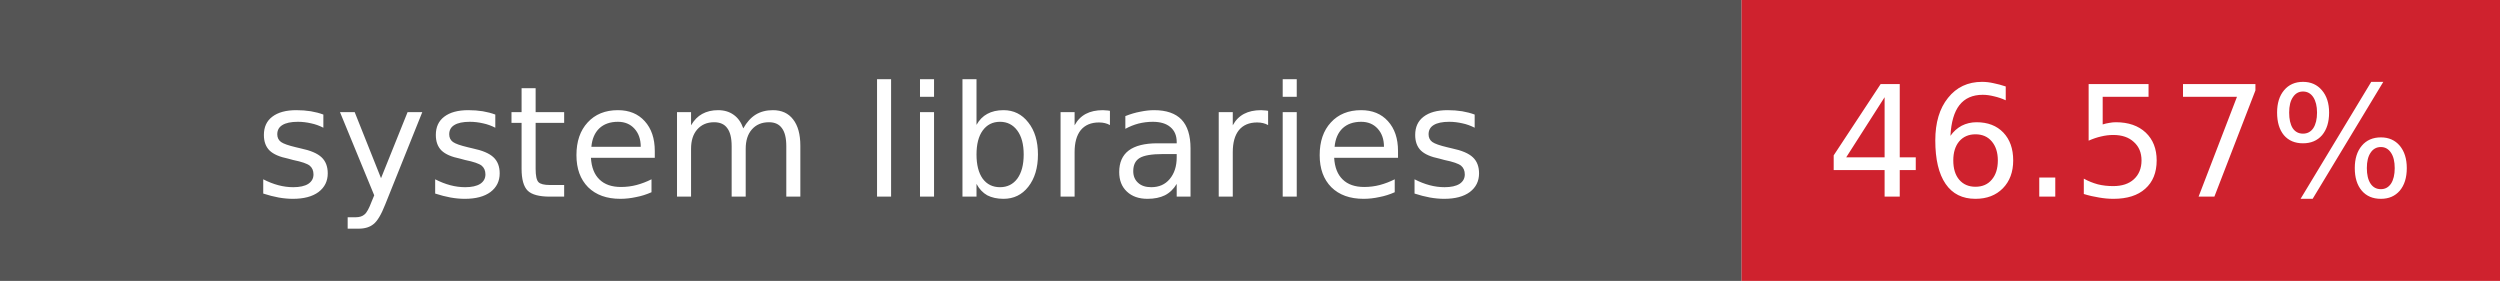
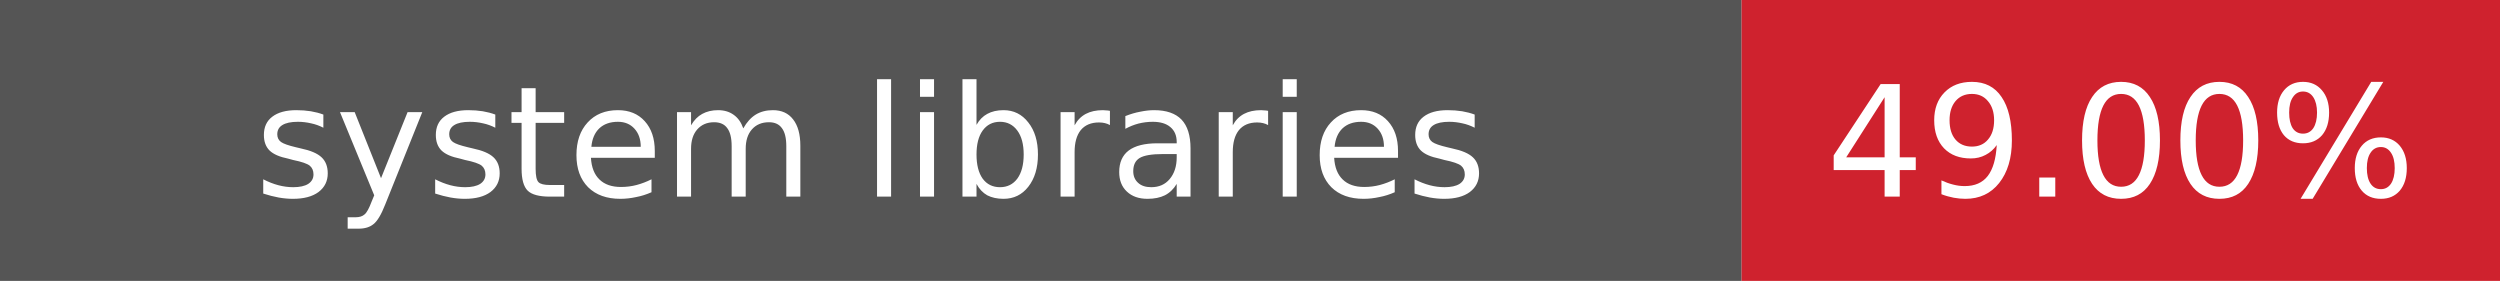
- <svg xmlns="http://www.w3.org/2000/svg" width="178" height="20" role="img" aria-label="system libraries: 46.57%">
+ <svg xmlns="http://www.w3.org/2000/svg" width="178" height="20" role="img" aria-label="system libraries: 49.00%">
  <rect width="124" height="20" fill="#555" />
  <rect x="124" width="54" height="20" fill="#cf222e" />
  <g fill="#fff" font-family="Verdana,DejaVu Sans,sans-serif" font-size="11">
    <text x="62.0" y="14" text-anchor="middle">system libraries</text>
-     <text x="151.0" y="14" text-anchor="middle">46.57%</text>
+     <text x="151.0" y="14" text-anchor="middle">49.00%</text>
  </g>
</svg>
